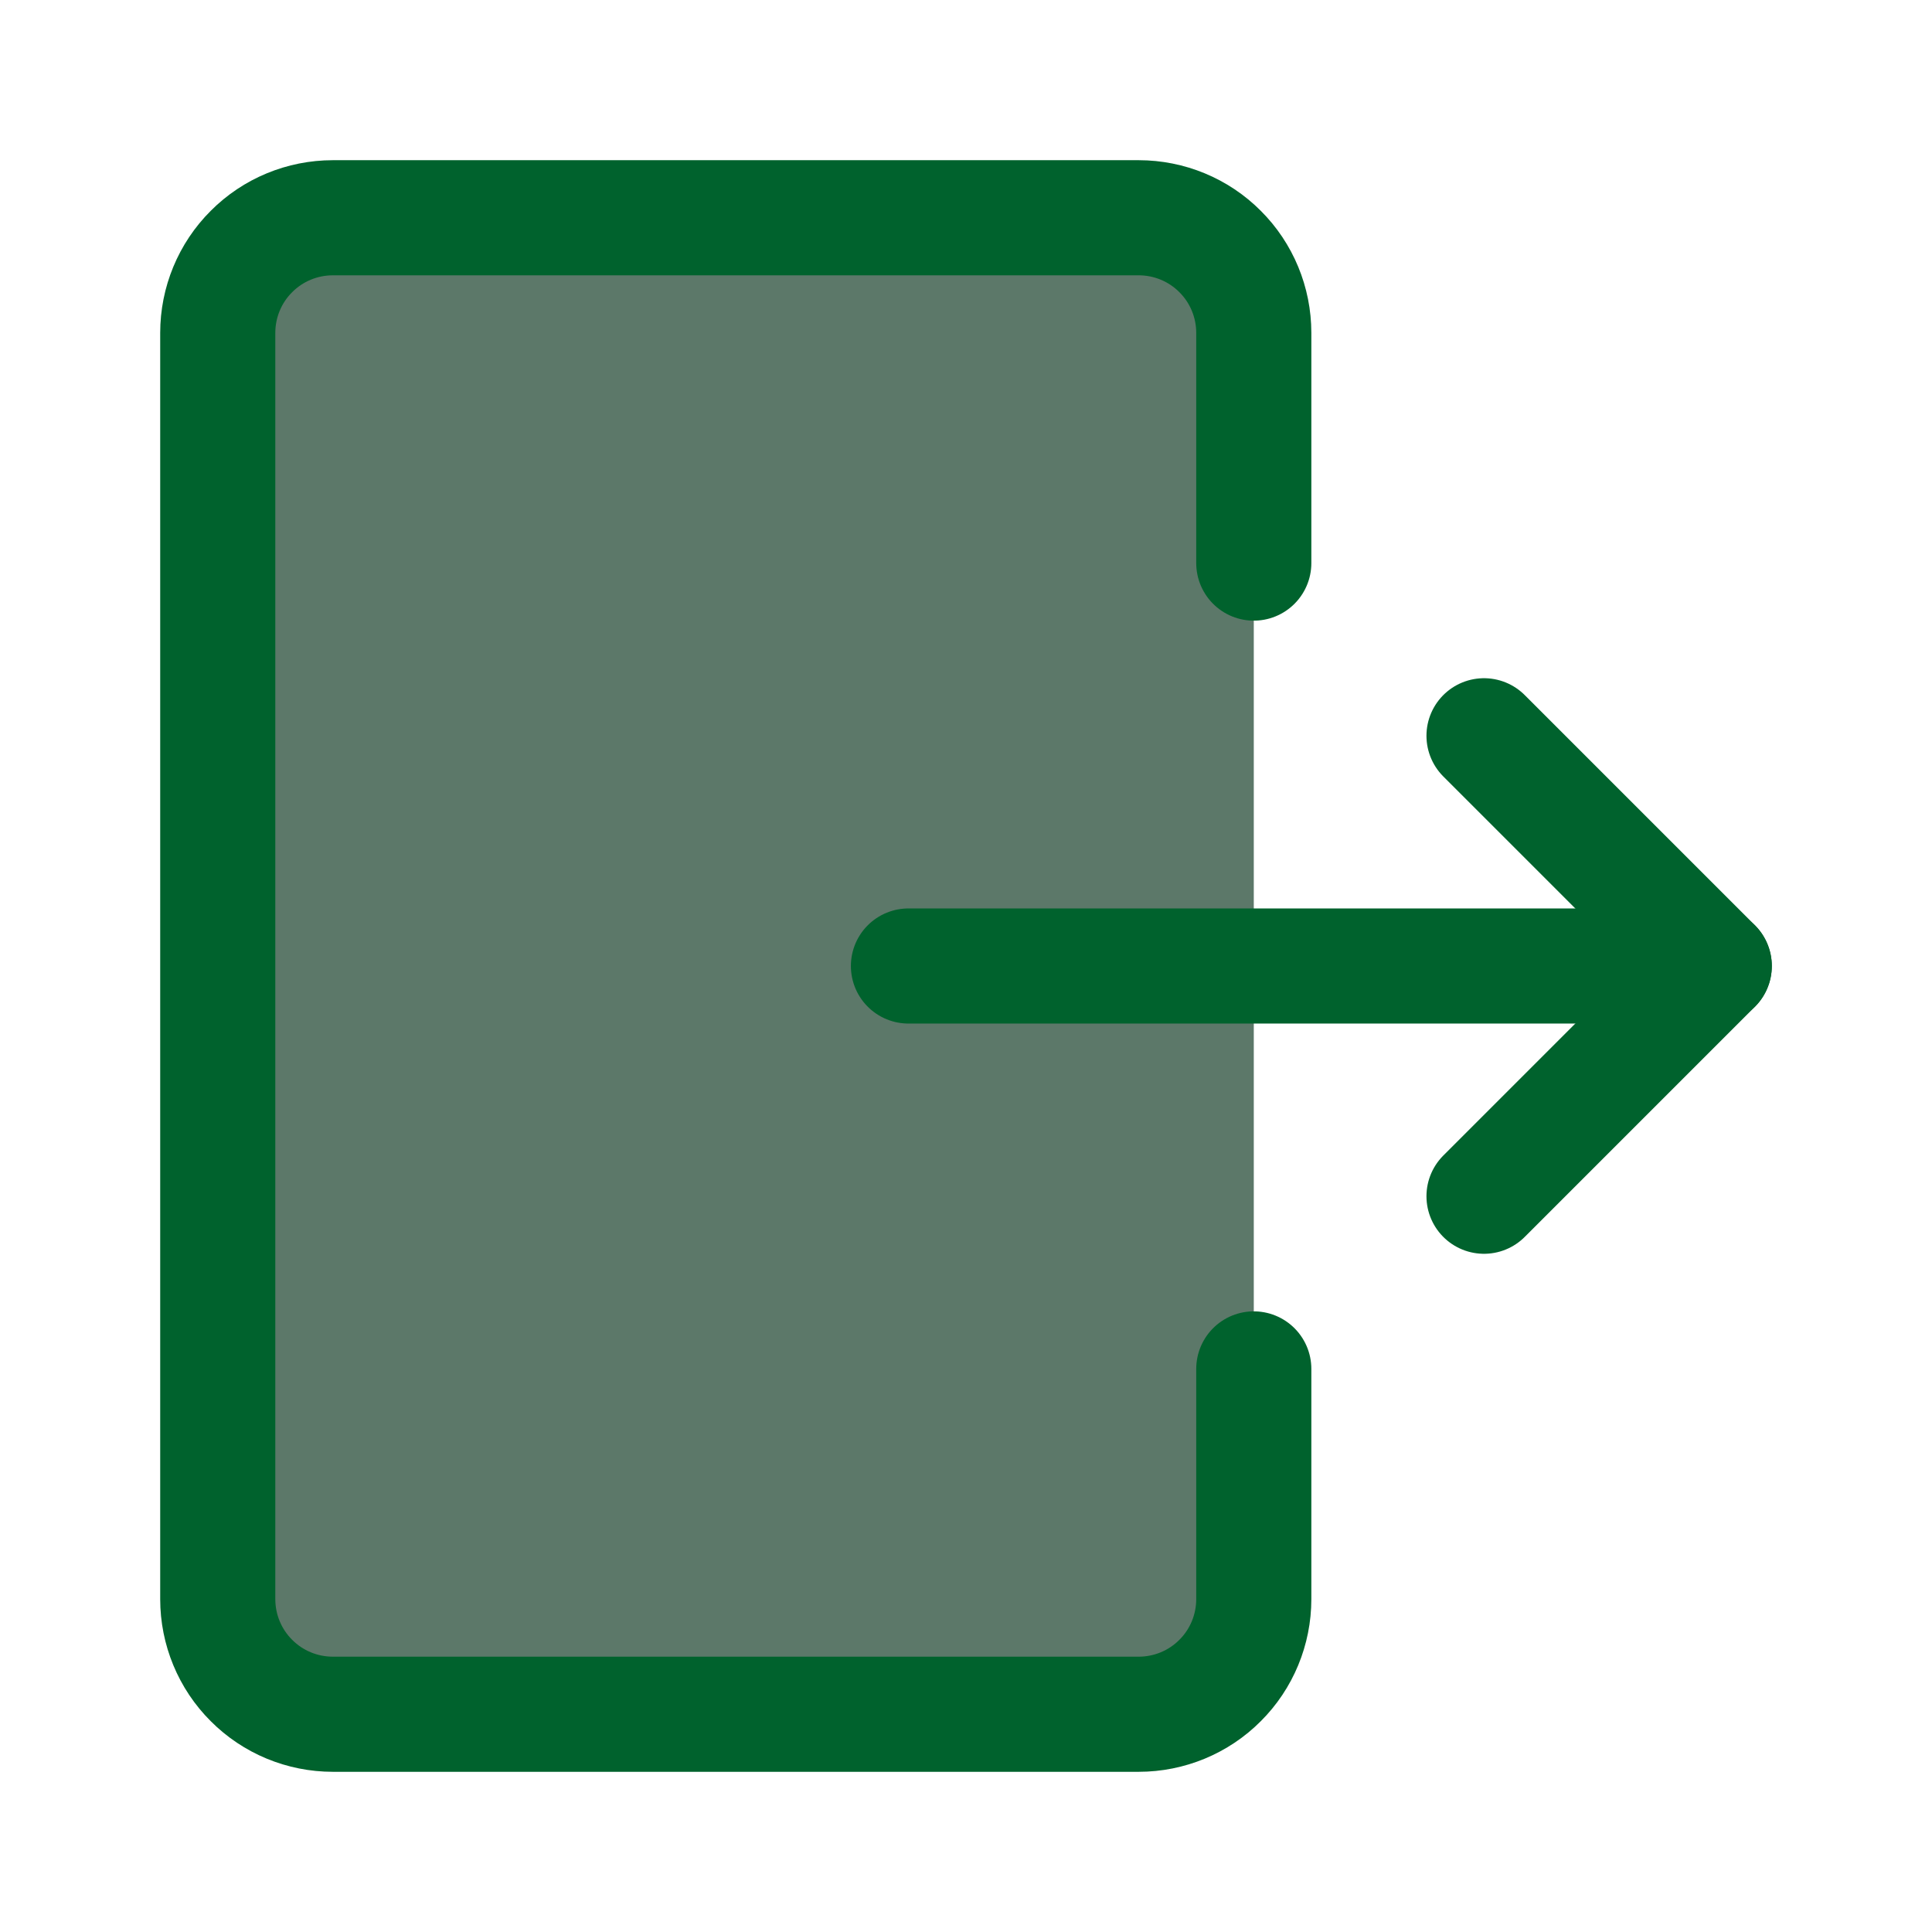
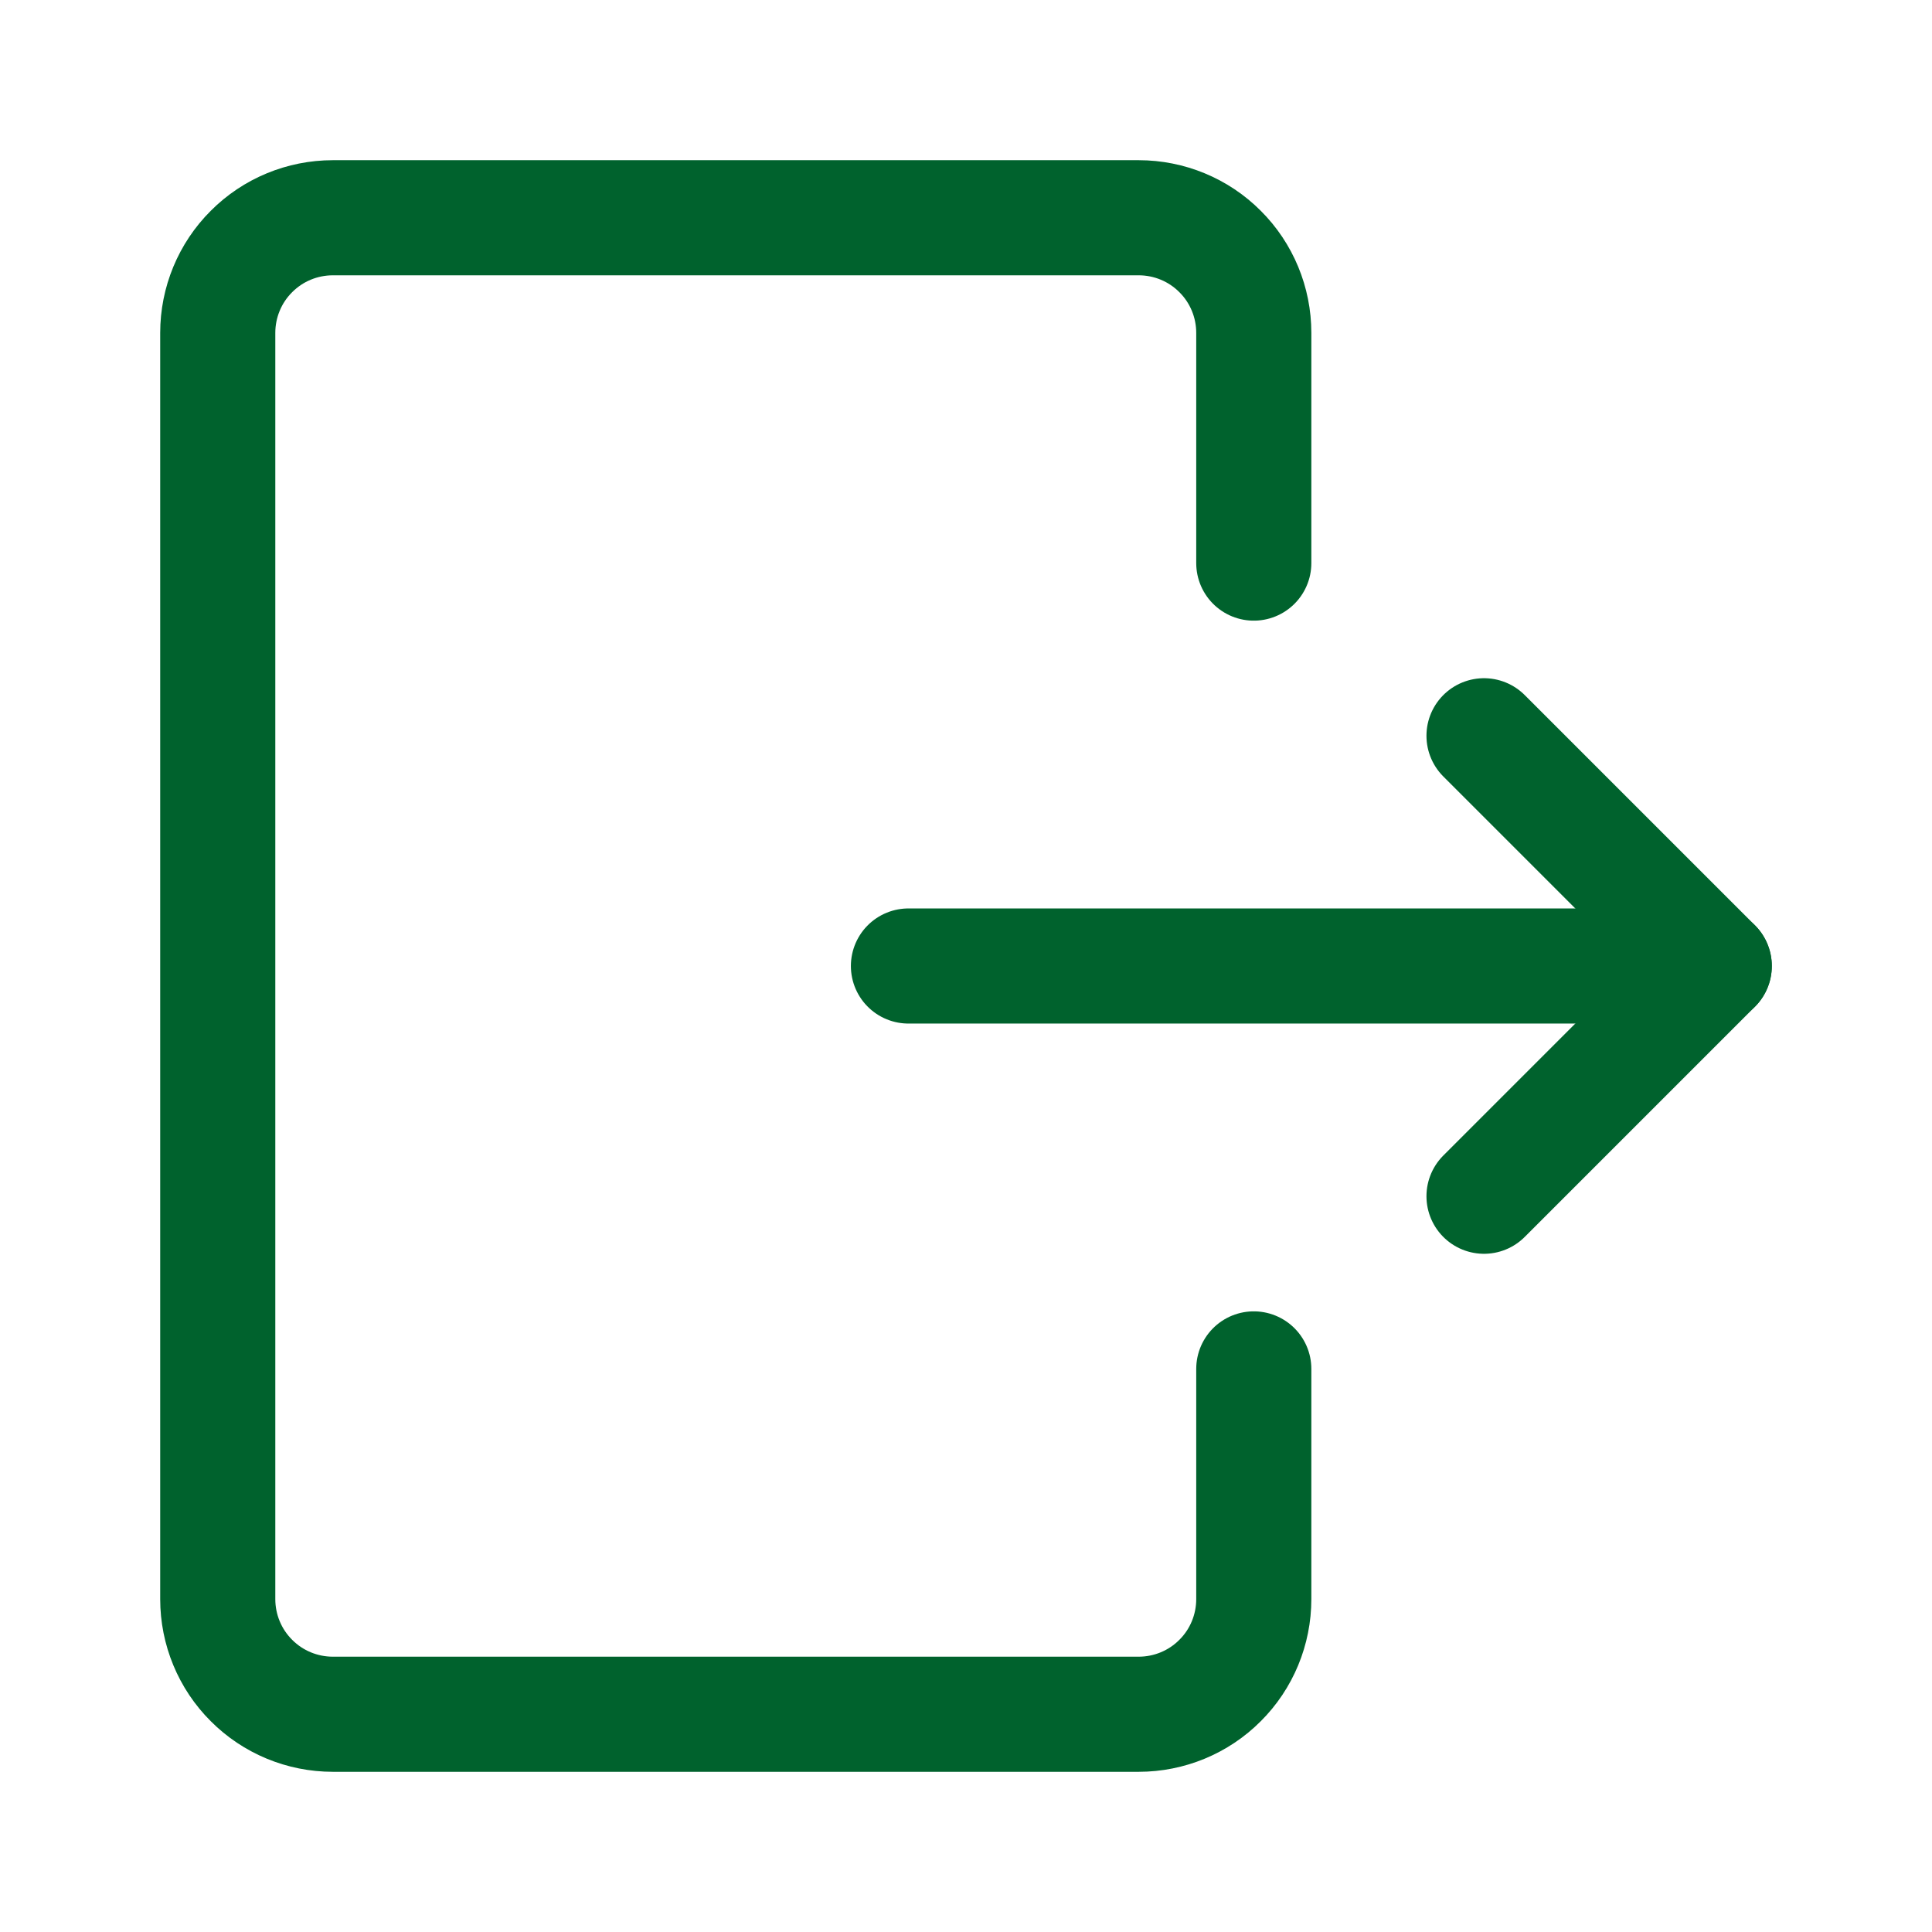
<svg xmlns="http://www.w3.org/2000/svg" width="24" height="24" viewBox="0 0 24 24">
-   <rect width="24" height="24" stroke="none" fill="#000000" opacity="0" />
+   <rect width="24" height="24" stroke="none" fill="none" opacity="0" />
  <g transform="matrix(1.43 0 0 1.43 12 12)">
    <g style="">
      <g transform="matrix(1 0 0 1 -2 0)">
-         <path style="stroke: none; stroke-width: 1; stroke-dasharray: none; stroke-linecap: butt; stroke-dashoffset: 0; stroke-linejoin: miter; stroke-miterlimit: 4; fill: #5C7869; fill-rule: nonzero; opacity: 1;" transform=" translate(-5, -7)" d="M 9.5 12.5 C 9.5 12.765 9.395 13.02 9.207 13.207 C 9.02 13.395 8.765 13.5 8.5 13.5 L 1.5 13.5 C 1.235 13.5 0.98 13.395 0.793 13.207 C 0.605 13.02 0.5 12.765 0.5 12.5 L 0.5 1.5 C 0.5 1.235 0.605 0.98 0.793 0.793 C 0.98 0.605 1.235 0.5 1.5 0.5 L 8.5 0.5 C 8.765 0.5 9.02 0.605 9.207 0.793 C 9.395 0.98 9.5 1.235 9.5 1.5 L 9.5 12.5 Z" stroke-linecap="round" />
+         <path style="stroke: none; stroke-width: 1; stroke-dasharray: none; stroke-linecap: butt; stroke-dashoffset: 0; stroke-linejoin: miter; stroke-miterlimit: 4; fill: none; fill-rule: nonzero; opacity: 1;" transform=" translate(-5, -7)" d="M 9.5 12.5 C 9.5 12.765 9.395 13.02 9.207 13.207 C 9.02 13.395 8.765 13.5 8.5 13.5 L 1.5 13.5 C 1.235 13.5 0.98 13.395 0.793 13.207 C 0.605 13.02 0.5 12.765 0.5 12.5 L 0.5 1.5 C 0.5 1.235 0.605 0.98 0.793 0.793 C 0.98 0.605 1.235 0.5 1.5 0.5 L 8.5 0.5 C 8.765 0.5 9.02 0.605 9.207 0.793 C 9.395 0.98 9.5 1.235 9.5 1.5 L 9.5 12.5 Z" stroke-linecap="round" />
      </g>
      <g transform="matrix(1 0 0 1 -2 0)">
        <path style="stroke: #00622D; stroke-width: 1; stroke-dasharray: none; stroke-linecap: round; stroke-dashoffset: 0; stroke-linejoin: round; stroke-miterlimit: 4; fill: none; fill-rule: nonzero; opacity: 1;" transform=" translate(-5, -7)" d="M 9.5 10.5 L 9.5 12.5 C 9.5 12.765 9.395 13.02 9.207 13.207 C 9.02 13.395 8.765 13.5 8.5 13.5 L 1.5 13.5 C 1.235 13.5 0.98 13.395 0.793 13.207 C 0.605 13.02 0.5 12.765 0.5 12.5 L 0.5 1.5 C 0.5 1.235 0.605 0.98 0.793 0.793 C 0.98 0.605 1.235 0.5 1.5 0.5 L 8.5 0.5 C 8.765 0.5 9.02 0.605 9.207 0.793 C 9.395 0.98 9.5 1.235 9.5 1.5 L 9.5 3.5" stroke-linecap="round" />
      </g>
      <g transform="matrix(1 0 0 1 3 0)">
        <path style="stroke: #00622D; stroke-width: 1; stroke-dasharray: none; stroke-linecap: round; stroke-dashoffset: 0; stroke-linejoin: round; stroke-miterlimit: 4; fill: none; fill-rule: nonzero; opacity: 1;" transform=" translate(-10, -7)" d="M 6.5 7 L 13.5 7" stroke-linecap="round" />
      </g>
      <g transform="matrix(1 0 0 1 5.5 0)">
        <path style="stroke: #00622D; stroke-width: 1; stroke-dasharray: none; stroke-linecap: round; stroke-dashoffset: 0; stroke-linejoin: round; stroke-miterlimit: 4; fill: none; fill-rule: nonzero; opacity: 1;" transform=" translate(-12.5, -7)" d="M 11.5 5 L 13.5 7 L 11.5 9" stroke-linecap="round" />
      </g>
    </g>
  </g>
</svg>
